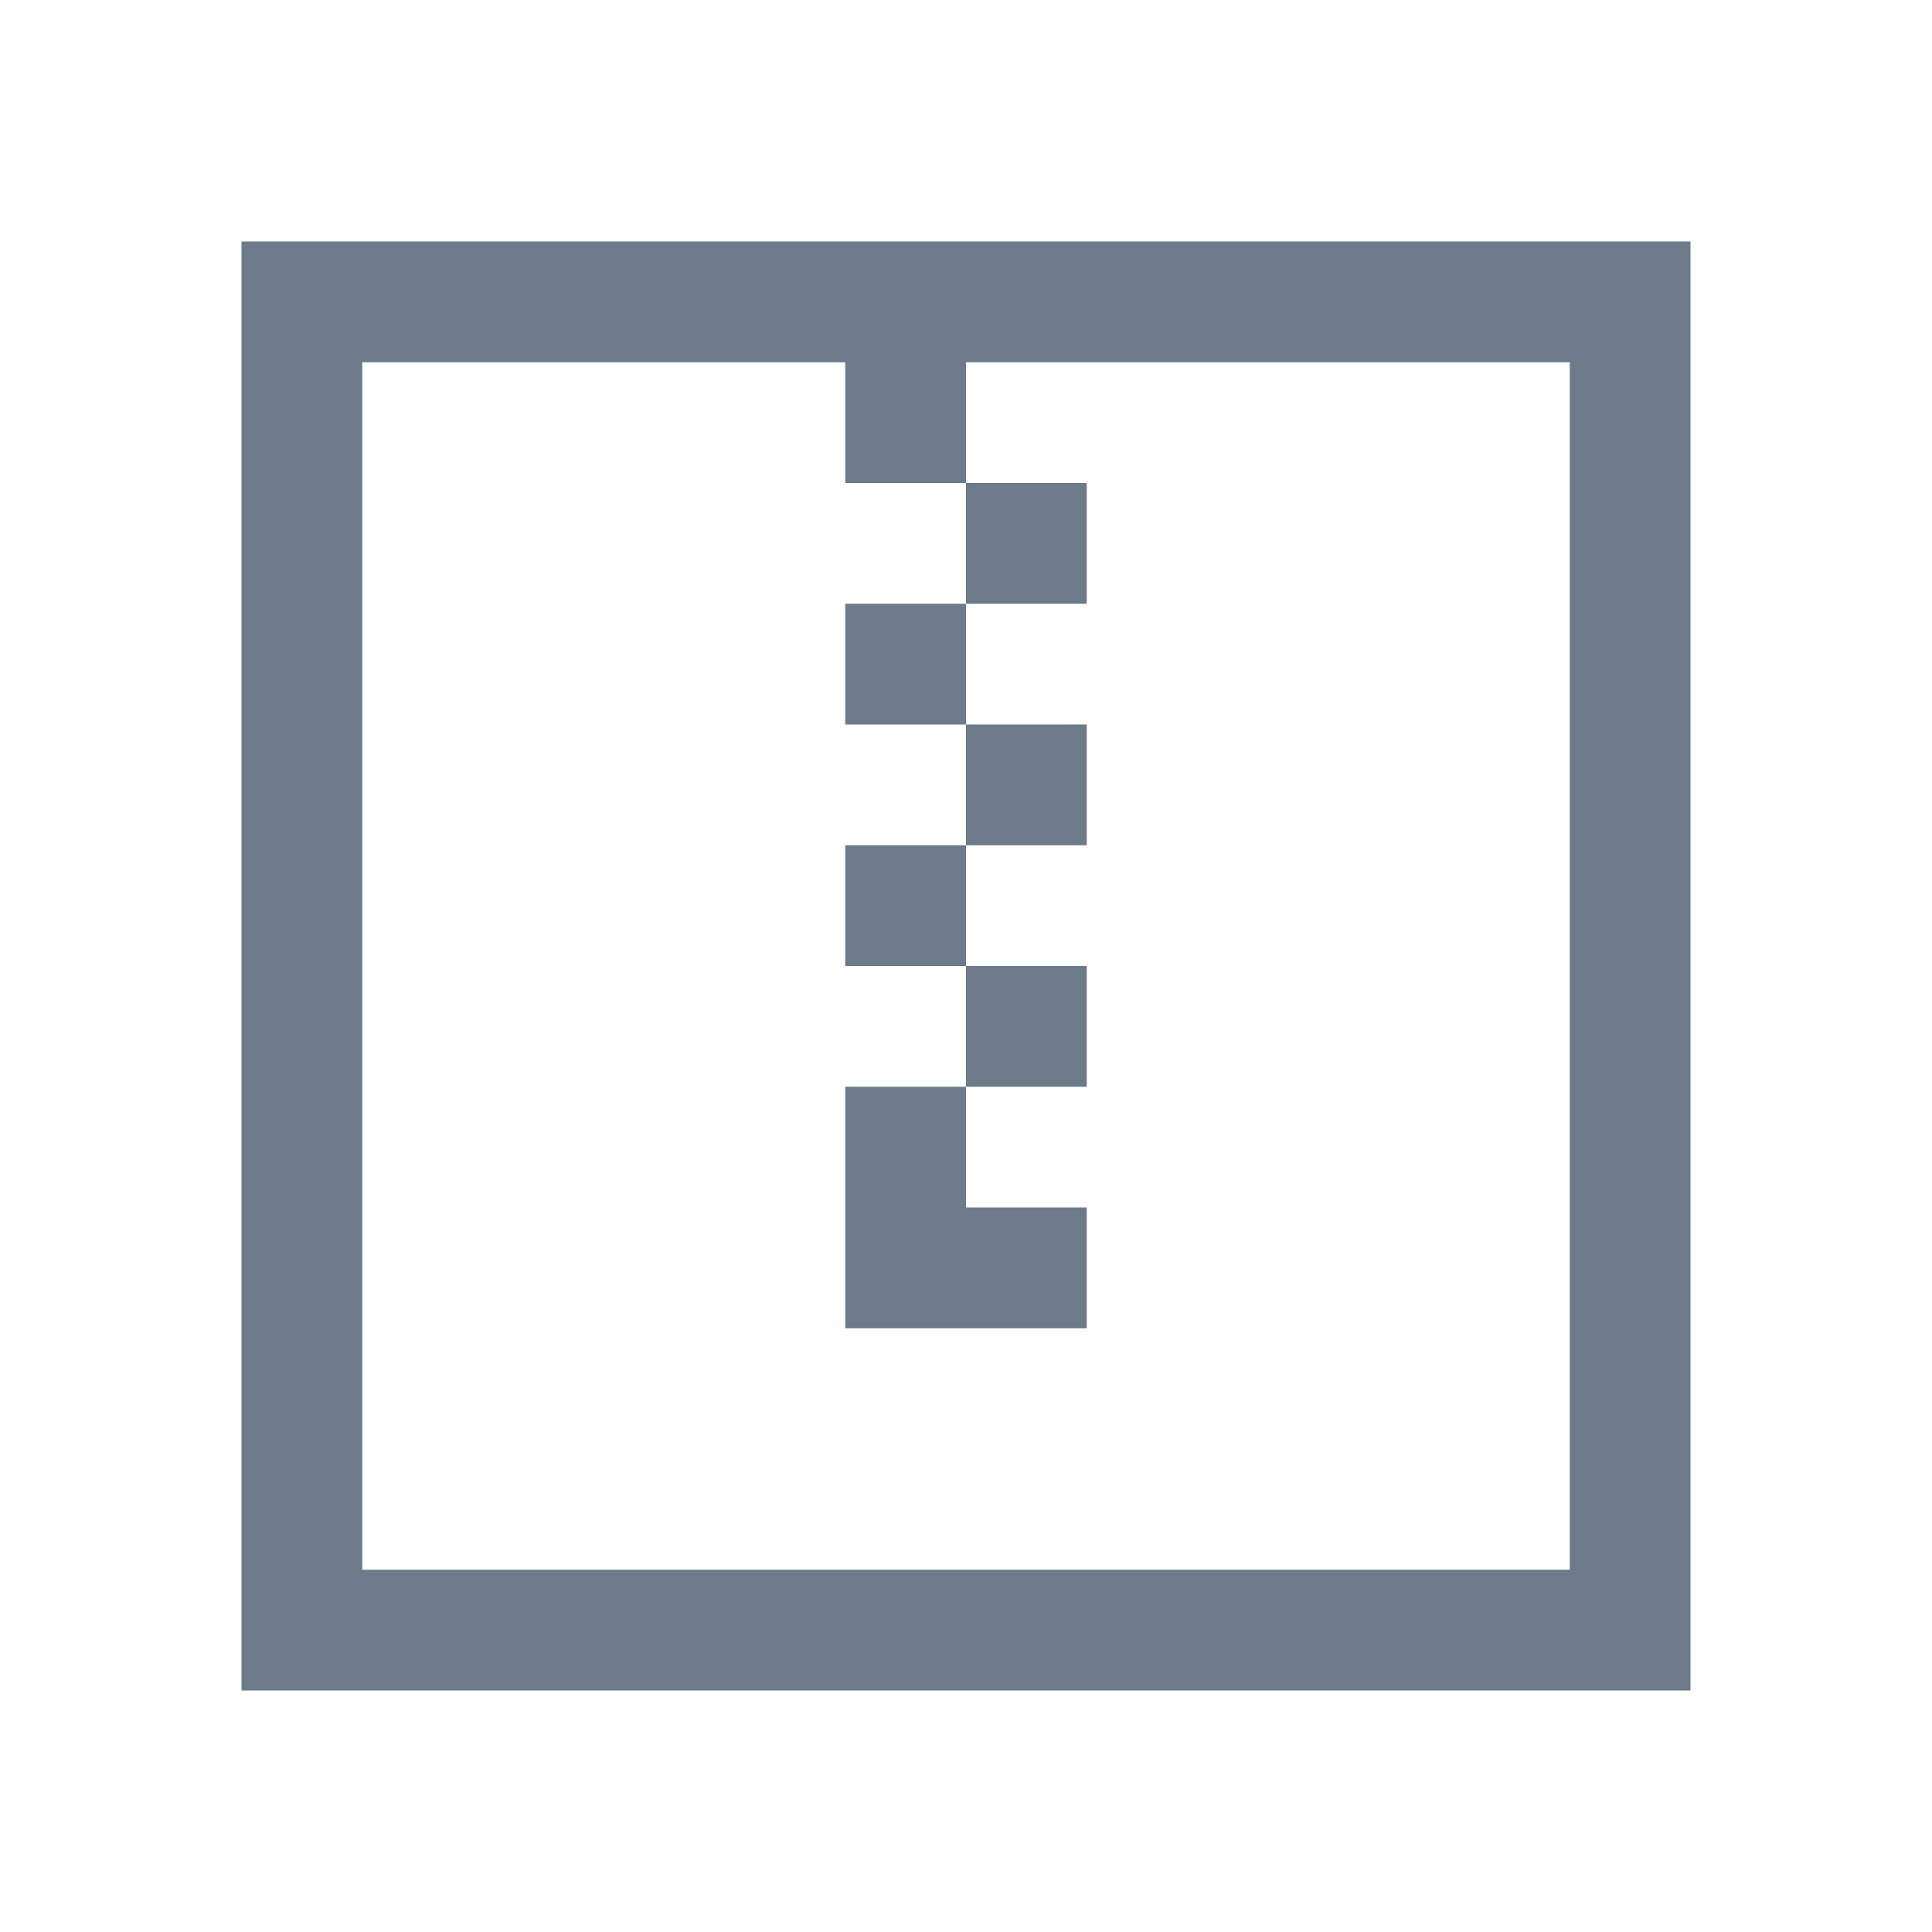
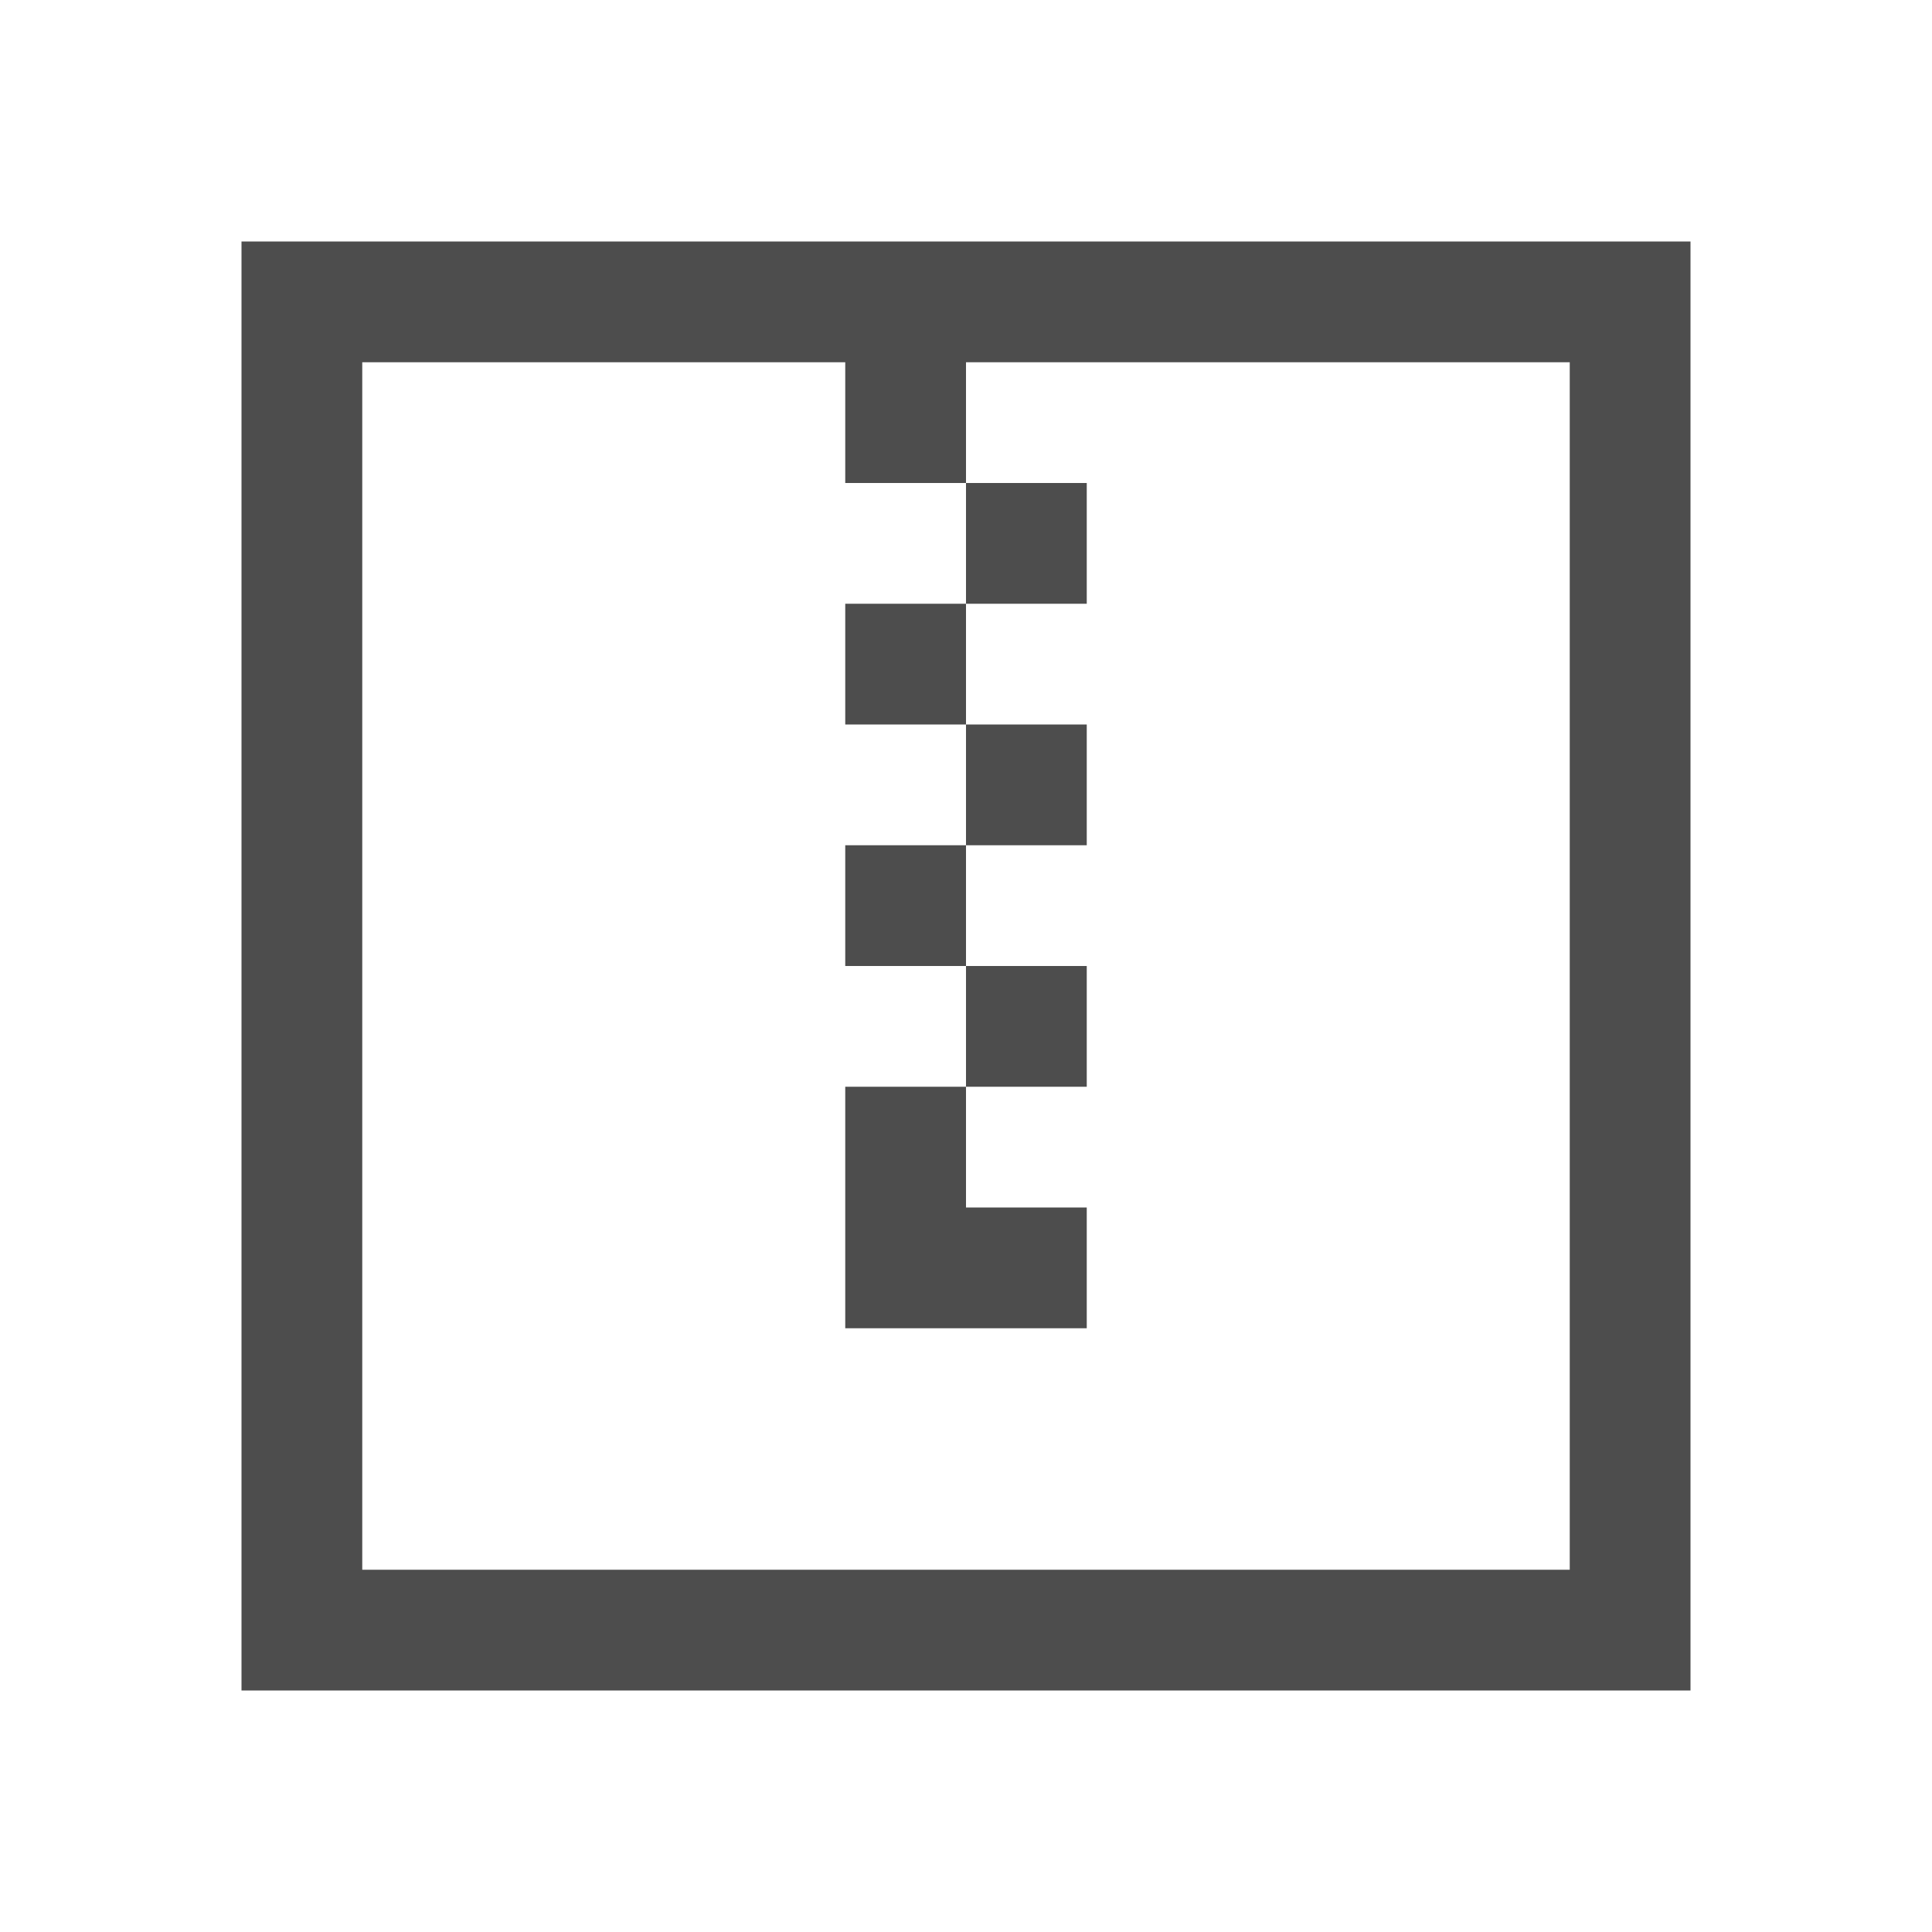
<svg xmlns="http://www.w3.org/2000/svg" width="16" height="16" viewBox="0 0 16 16">
-   <path d="M2 2v12h12V2zm1 1h4v1h1V3h5v10H3zm5 1v1h1V4zm0 1H7v1h1zm0 1v1h1V6zm0 1H7v1h1zm0 1v1h1V8zm0 1H7v2h2v-1H8z" fill="#6c7a89" />
+   <path d="M2 2v12h12V2zm1 1h4v1h1V3h5v10H3zm5 1v1h1V4zm0 1H7v1h1zm0 1v1h1V6zm0 1H7v1h1zm0 1v1h1V8zm0 1H7v2h2v-1H8z" fill="#4d4d4d" />
</svg>
